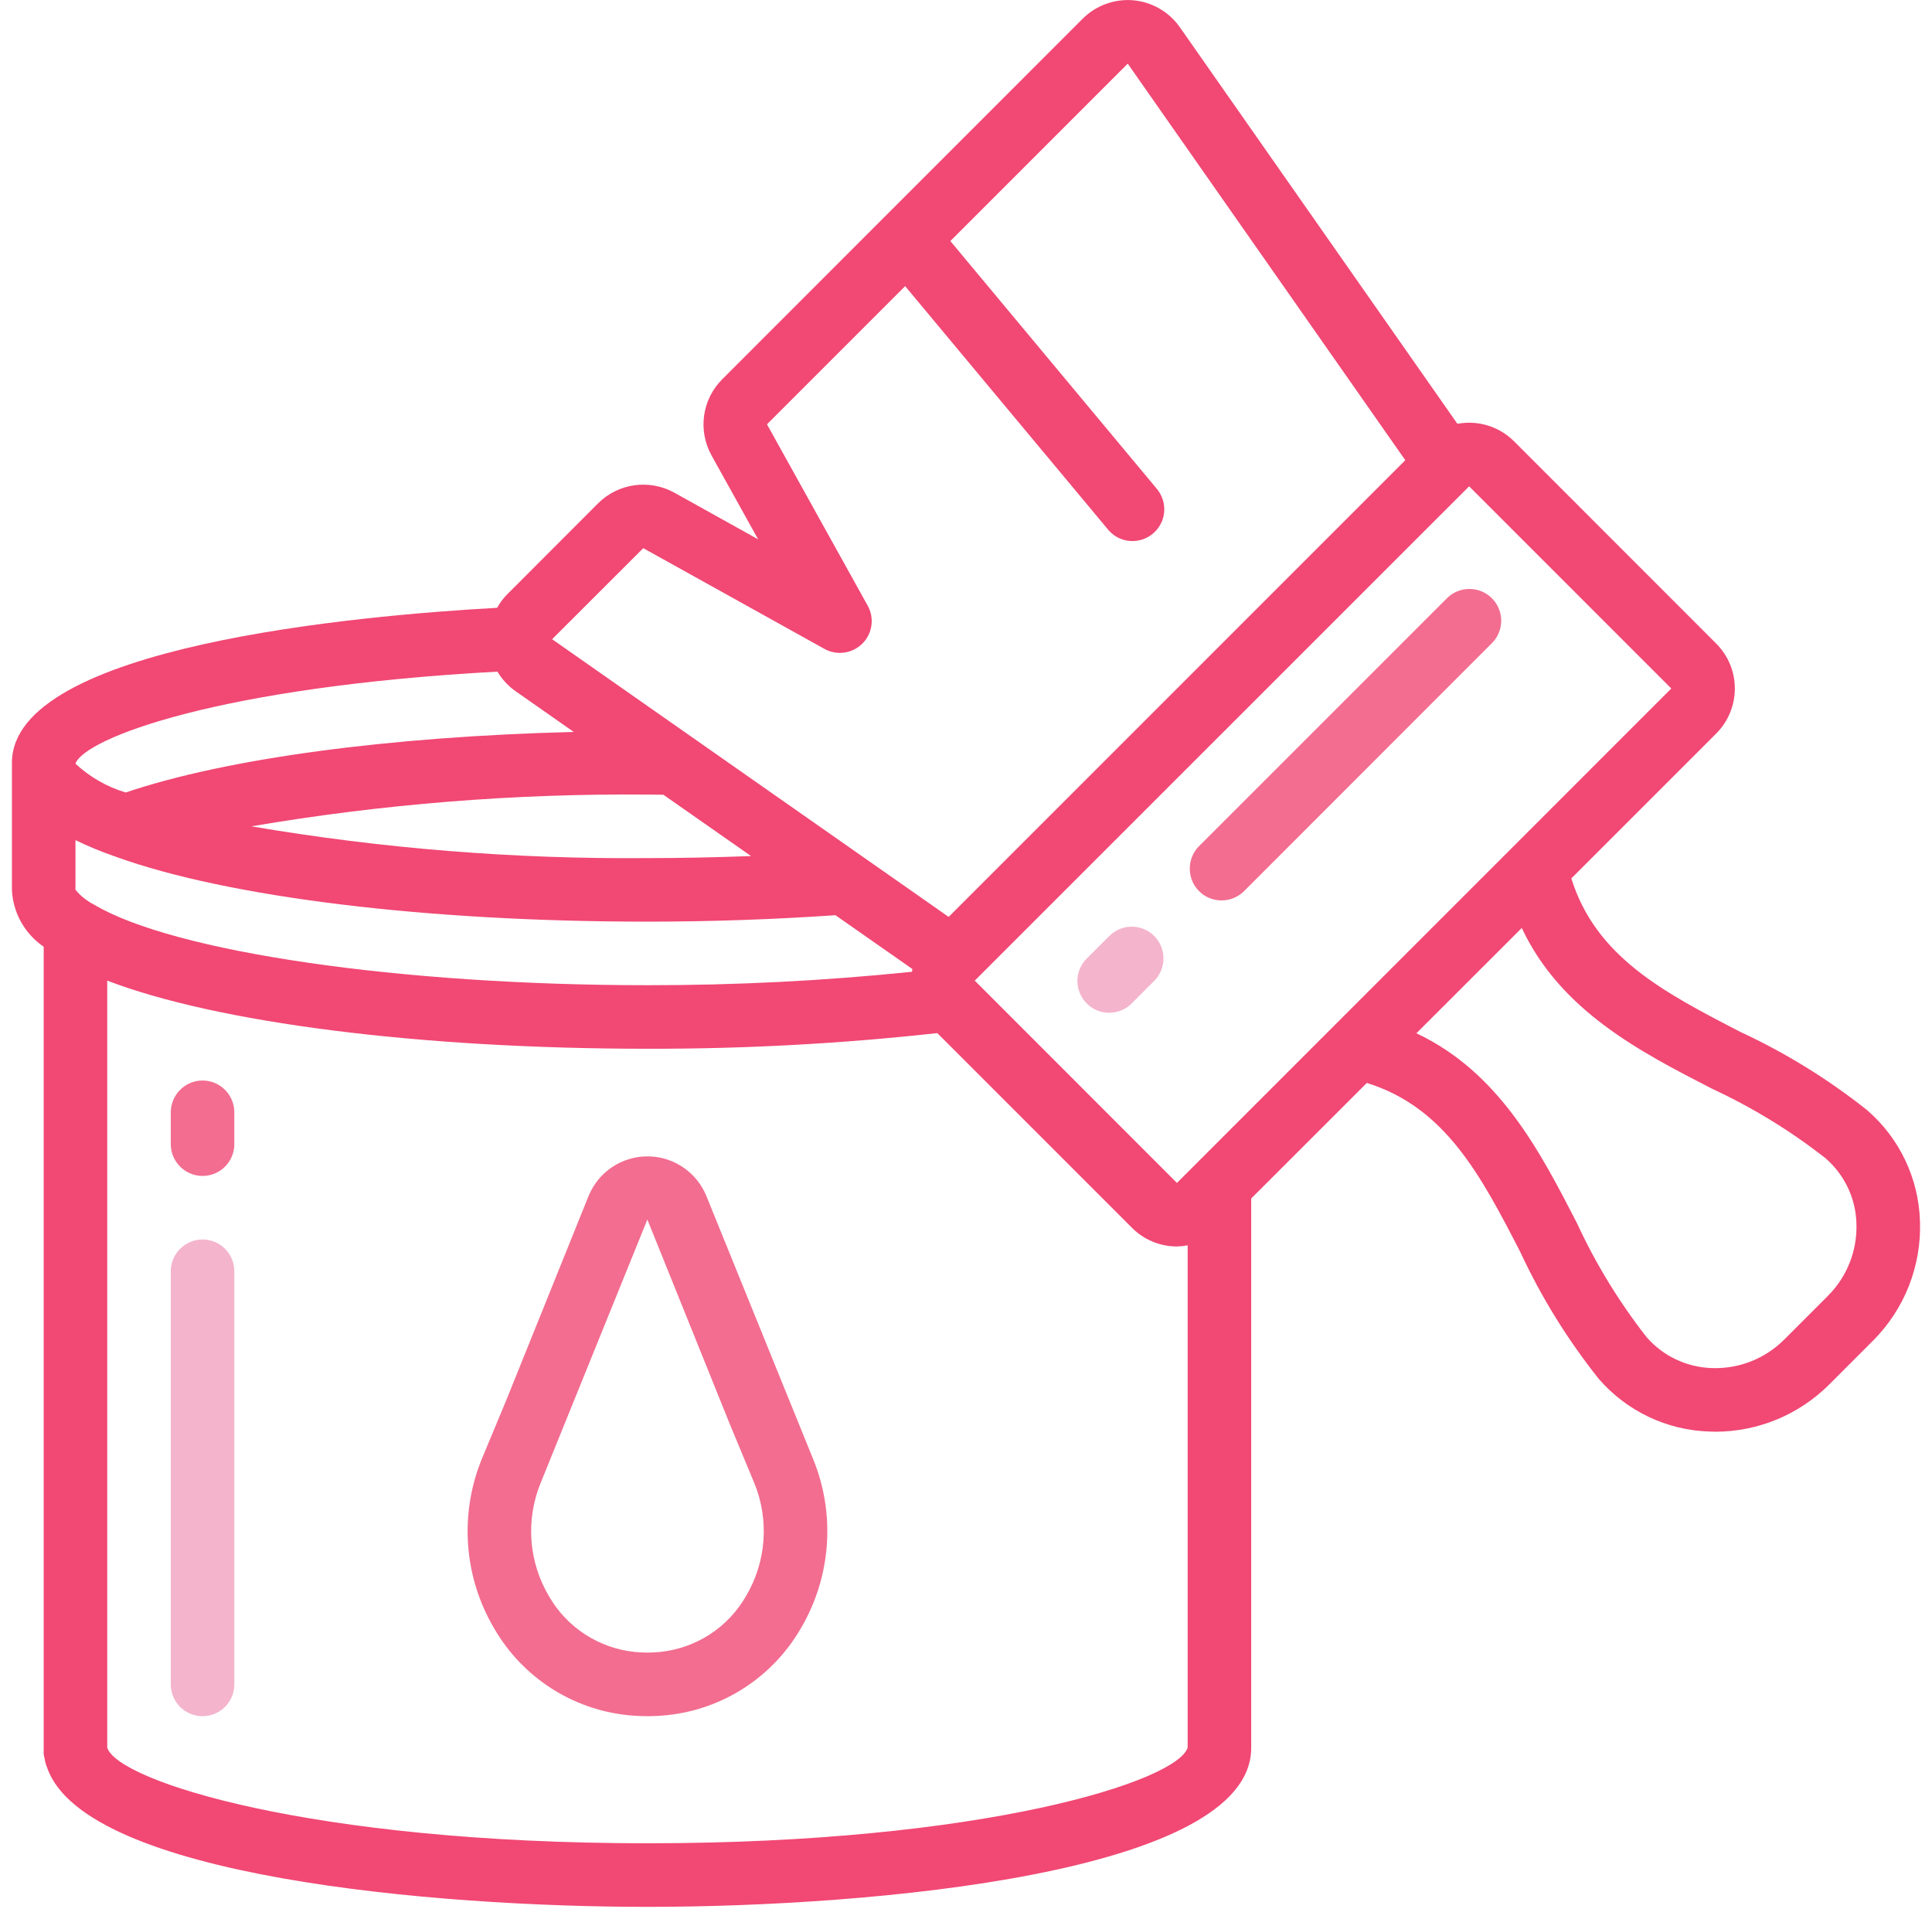
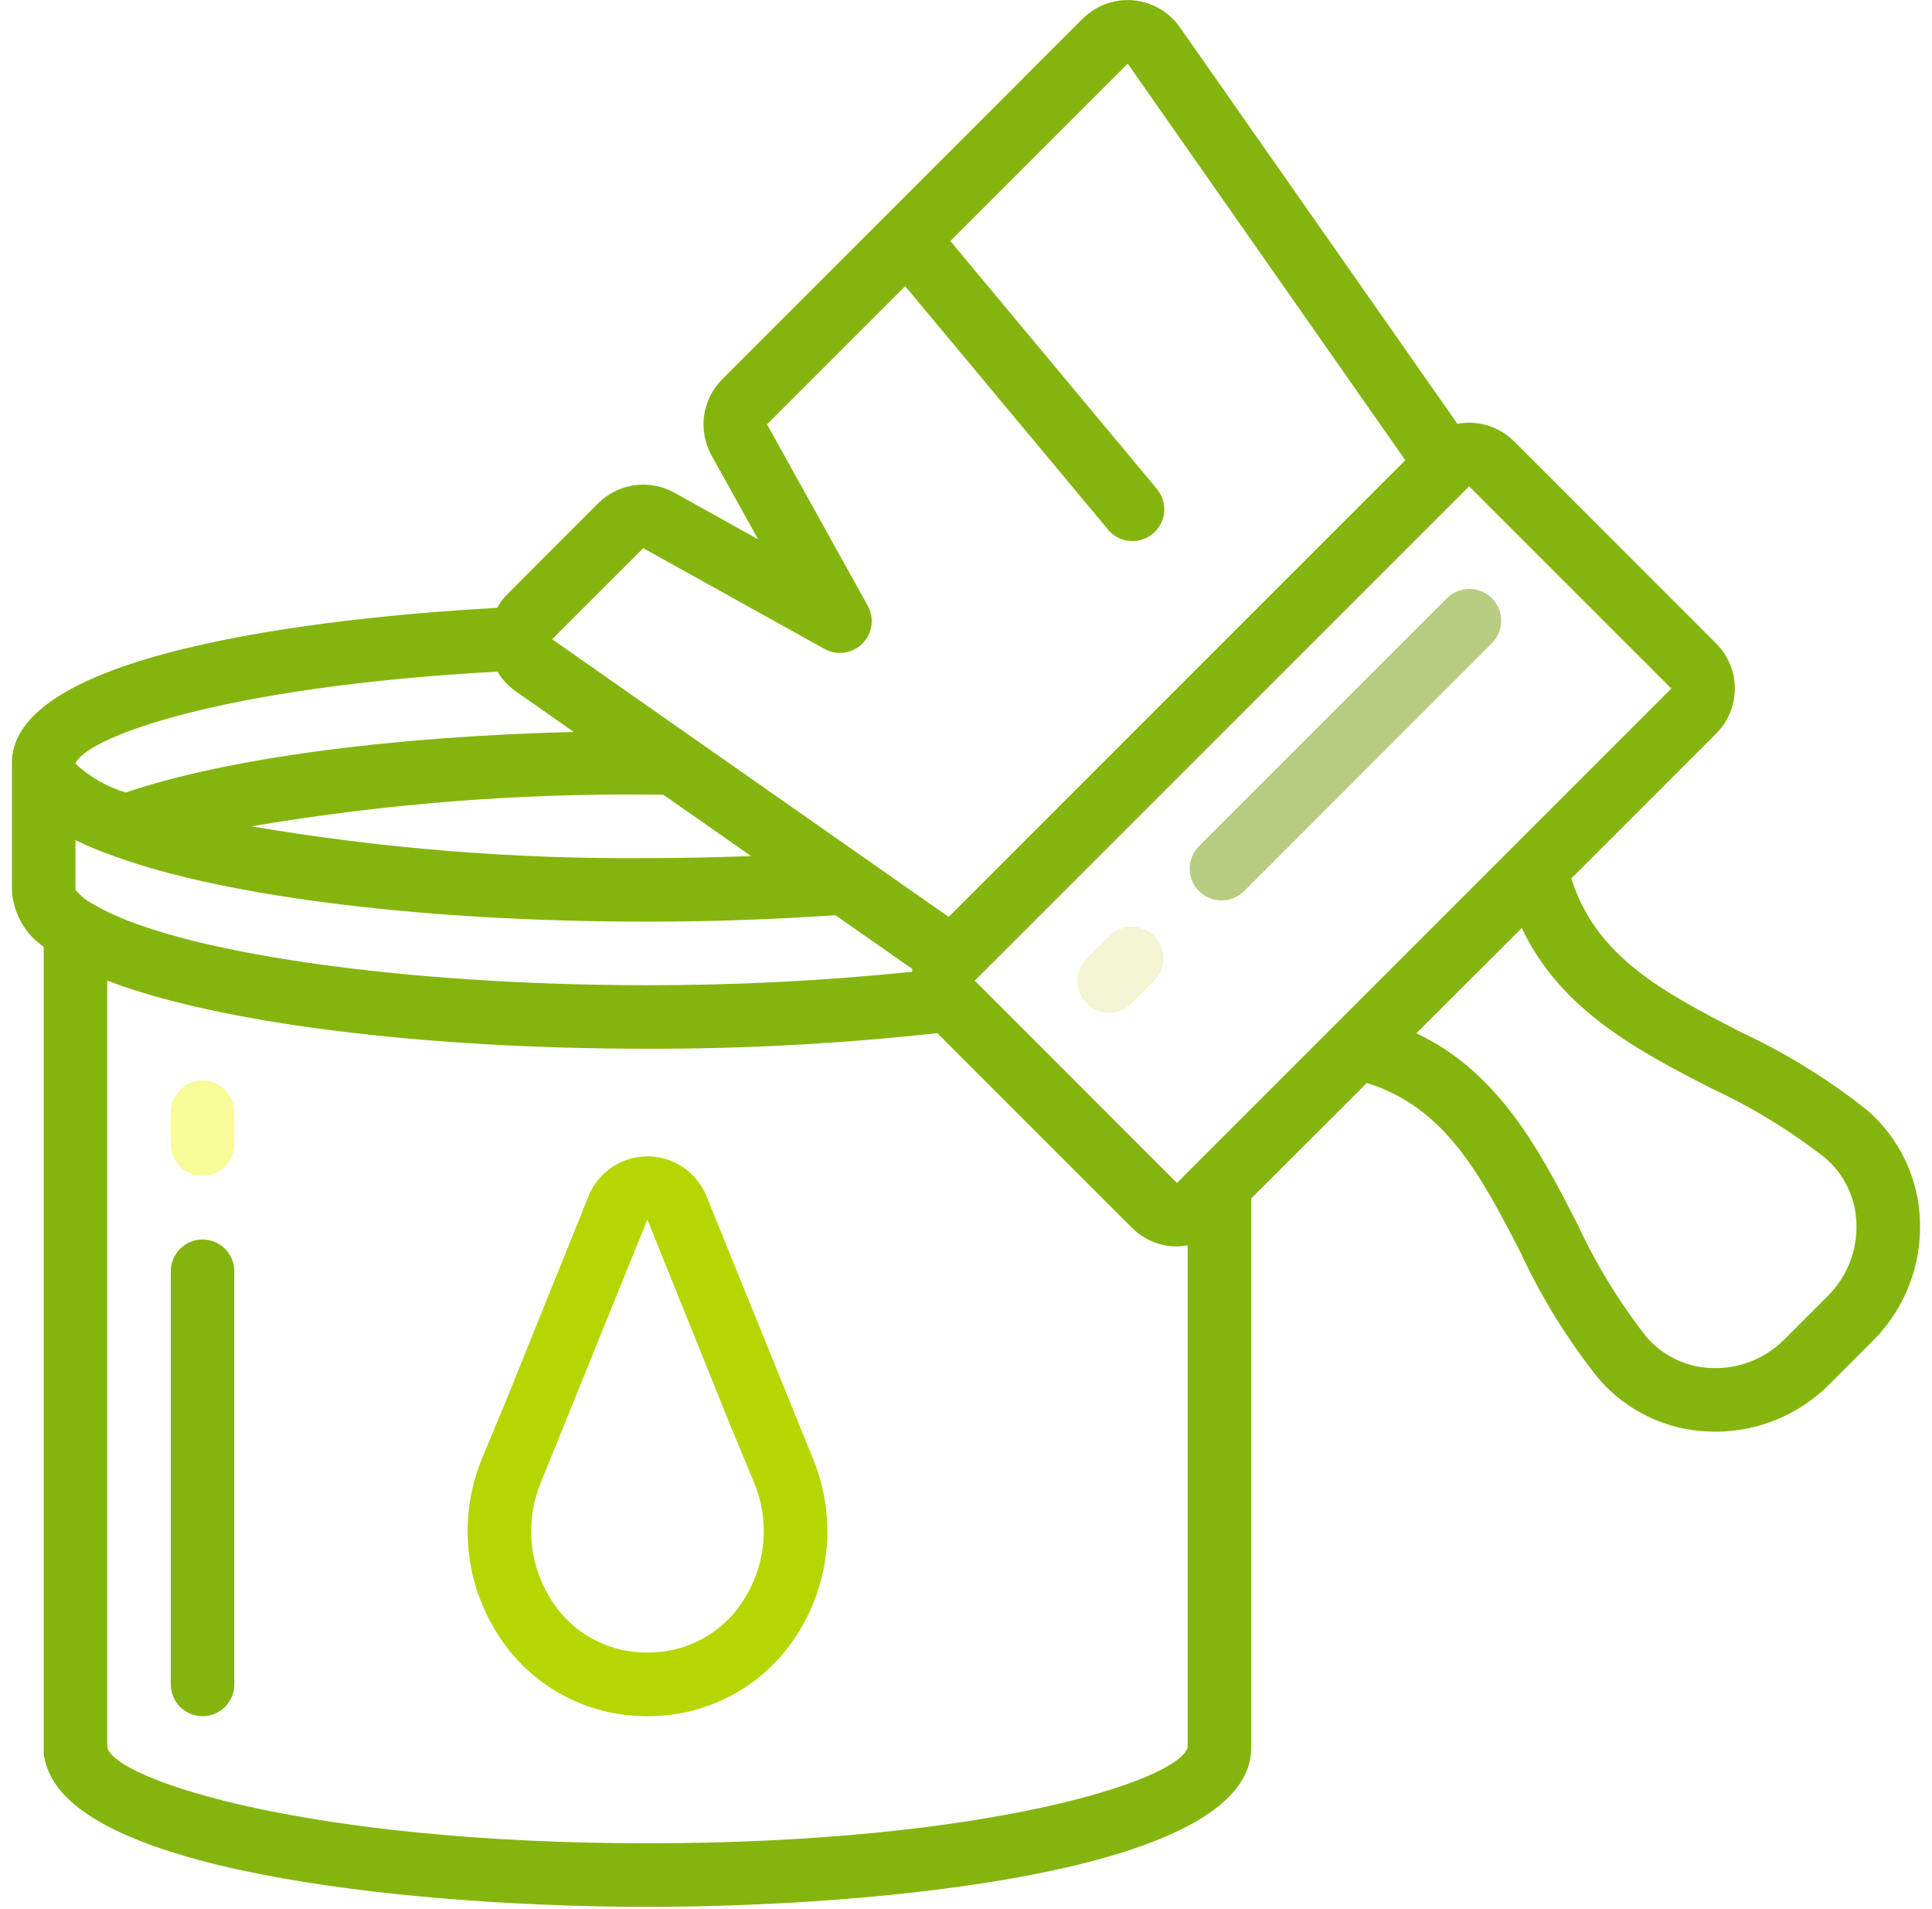
<svg xmlns="http://www.w3.org/2000/svg" width="81" height="80" viewBox="0 0 80 80">
-   <path fill="#F26D90" d="M 29.105 50.113 C 28.688 49.121 27.715 48.473 26.637 48.477 C 25.559 48.48 24.59 49.133 24.18 50.129 L 20.727 58.695 L 19.707 61.145 C 18.75 63.473 18.941 66.121 20.23 68.285 C 21.41 70.316 23.488 71.66 25.82 71.902 C 26.094 71.93 26.371 71.945 26.645 71.945 C 26.918 71.945 27.191 71.93 27.465 71.902 C 29.801 71.66 31.879 70.316 33.062 68.285 C 34.348 66.121 34.543 63.473 33.582 61.145 Z M 30.77 66.922 C 30.02 68.227 28.688 69.09 27.191 69.25 C 26.828 69.289 26.461 69.289 26.094 69.25 C 24.602 69.09 23.27 68.227 22.52 66.922 C 21.66 65.48 21.531 63.719 22.168 62.164 L 26.641 51.125 L 30.105 59.719 L 31.121 62.164 C 31.762 63.719 31.629 65.48 30.77 66.922 Z M 30.77 66.922 " />
-   <path fill="#F26D90" d="M 7.992 45.297 C 7.258 45.297 6.66 45.895 6.66 46.633 L 6.66 47.965 C 6.66 48.699 7.258 49.297 7.992 49.297 C 8.73 49.297 9.324 48.699 9.324 47.965 L 9.324 46.633 C 9.324 45.895 8.73 45.297 7.992 45.297 Z M 7.992 45.297 " />
-   <path fill="#F4B4CC" d="M 7.992 51.961 C 7.258 51.961 6.66 52.559 6.66 53.293 L 6.66 70.613 C 6.66 71.348 7.258 71.945 7.992 71.945 C 8.73 71.945 9.324 71.348 9.324 70.613 L 9.324 53.293 C 9.324 52.559 8.73 51.961 7.992 51.961 Z M 7.992 51.961 " />
-   <path fill="#F14874" d="M 72.488 43.27 C 69.223 41.59 66.402 40.102 65.379 36.824 L 71.453 30.75 C 71.953 30.25 72.234 29.57 72.234 28.863 C 72.234 28.156 71.953 27.48 71.453 26.98 L 62.977 18.5 C 62.355 17.879 61.465 17.605 60.602 17.766 L 48.965 1.141 C 48.512 0.496 47.797 0.082 47.012 0.012 C 46.227 -0.055 45.453 0.227 44.895 0.781 L 29.773 15.906 C 28.934 16.75 28.754 18.043 29.328 19.086 L 31.285 22.609 L 27.762 20.648 C 26.719 20.078 25.426 20.258 24.582 21.094 L 20.766 24.914 C 20.598 25.082 20.457 25.273 20.344 25.48 C 14.547 25.801 0 27.086 0 31.977 L 0 37.305 C 0.043 38.266 0.539 39.148 1.332 39.688 L 1.332 73.527 C 1.34 73.602 1.355 73.676 1.379 73.75 L 1.379 73.766 C 1.398 73.887 1.434 74.004 1.48 74.113 C 3.078 78.684 17.762 79.938 26.645 79.938 C 36.047 79.938 51.957 78.535 51.957 73.277 L 51.957 50.242 L 56.805 45.398 C 60.082 46.418 61.57 49.242 63.25 52.508 C 64.125 54.391 65.223 56.16 66.516 57.789 C 67.688 59.152 69.379 59.961 71.176 60.012 C 71.258 60.016 71.34 60.02 71.422 60.02 C 73.207 60.016 74.918 59.309 76.184 58.047 L 78.031 56.199 C 79.352 54.875 80.062 53.066 79.996 51.195 C 79.941 49.398 79.137 47.707 77.77 46.531 C 76.145 45.242 74.371 44.145 72.488 43.27 Z M 69.57 28.863 L 48.844 49.59 L 40.367 41.109 L 61.094 20.387 Z M 3.449 37.926 C 3.148 37.773 2.879 37.562 2.664 37.301 L 2.664 37.305 L 2.664 35.219 C 3.191 35.477 3.73 35.699 4.285 35.891 L 4.344 35.91 L 4.348 35.914 C 9.055 37.617 17.383 38.637 26.645 38.637 C 29.293 38.637 31.941 38.543 34.527 38.367 L 37.75 40.621 C 37.742 40.66 37.746 40.699 37.738 40.738 C 34.055 41.117 30.352 41.305 26.645 41.301 C 16.316 41.301 6.785 39.918 3.449 37.926 Z M 27.312 33.316 L 30.988 35.887 C 29.547 35.941 28.098 35.973 26.645 35.973 C 21.082 36.02 15.523 35.574 10.039 34.641 C 15.523 33.707 21.082 33.262 26.645 33.309 C 26.871 33.312 27.094 33.312 27.312 33.316 Z M 26.469 22.98 L 34.066 27.203 C 34.586 27.492 35.234 27.398 35.656 26.98 C 36.078 26.559 36.168 25.91 35.879 25.391 L 31.656 17.789 L 37.449 11.996 L 45.938 22.18 C 46.238 22.559 46.719 22.742 47.195 22.664 C 47.672 22.586 48.07 22.254 48.234 21.801 C 48.398 21.348 48.301 20.84 47.984 20.473 L 39.344 10.105 L 46.781 2.668 L 58.418 19.293 L 39.273 38.438 L 22.648 26.797 Z M 20.355 28.156 C 20.551 28.48 20.809 28.762 21.121 28.98 L 23.555 30.684 C 15.812 30.879 8.992 31.793 4.77 33.223 C 3.984 32.988 3.266 32.574 2.664 32.016 L 2.664 32.008 C 3.07 30.945 8.652 28.793 20.355 28.156 Z M 26.645 77.273 C 12.543 77.273 4.418 74.664 3.996 73.262 L 3.996 41.109 C 8.59 42.871 17.066 43.965 26.645 43.965 C 30.703 43.973 34.762 43.754 38.797 43.309 L 46.961 51.473 C 47.457 51.973 48.137 52.254 48.844 52.254 C 48.996 52.25 49.145 52.234 49.293 52.207 L 49.293 73.258 C 48.883 74.66 40.762 77.273 26.645 77.273 Z M 76.145 54.316 L 74.297 56.164 C 73.496 56.961 72.402 57.391 71.277 57.352 C 70.219 57.32 69.223 56.852 68.531 56.051 C 67.379 54.578 66.402 52.98 65.621 51.289 C 64.078 48.289 62.359 44.953 58.883 43.316 L 63.301 38.902 C 64.934 42.379 68.27 44.094 71.27 45.637 C 72.961 46.422 74.559 47.398 76.031 48.551 C 76.832 49.242 77.305 50.238 77.332 51.293 C 77.371 52.422 76.941 53.516 76.145 54.316 Z M 76.145 54.316 " />
-   <path fill="#F4B4CC" d="M 46.02 39.227 L 45.078 40.168 C 44.73 40.504 44.594 40.996 44.715 41.461 C 44.84 41.926 45.199 42.289 45.664 42.414 C 46.129 42.535 46.625 42.395 46.961 42.051 L 47.902 41.109 C 48.41 40.586 48.406 39.754 47.891 39.238 C 47.375 38.723 46.539 38.715 46.02 39.227 Z M 46.02 39.227 " />
-   <path fill="#F26D90" d="M 60.148 25.094 L 49.785 35.457 C 49.441 35.793 49.305 36.289 49.426 36.754 C 49.547 37.219 49.91 37.582 50.375 37.703 C 50.84 37.824 51.336 37.688 51.672 37.344 L 62.031 26.98 C 62.379 26.645 62.516 26.148 62.395 25.684 C 62.273 25.219 61.91 24.855 61.445 24.734 C 60.977 24.613 60.484 24.75 60.148 25.094 Z M 60.148 25.094 " />
+   <path fill="#b6d600" d="M 29.105 50.113 C 28.688 49.121 27.715 48.473 26.637 48.477 C 25.559 48.48 24.59 49.133 24.18 50.129 L 20.727 58.695 L 19.707 61.145 C 18.75 63.473 18.941 66.121 20.23 68.285 C 21.41 70.316 23.488 71.66 25.82 71.902 C 26.094 71.93 26.371 71.945 26.645 71.945 C 26.918 71.945 27.191 71.93 27.465 71.902 C 29.801 71.66 31.879 70.316 33.062 68.285 C 34.348 66.121 34.543 63.473 33.582 61.145 Z M 30.77 66.922 C 30.02 68.227 28.688 69.09 27.191 69.25 C 26.828 69.289 26.461 69.289 26.094 69.25 C 24.602 69.09 23.27 68.227 22.52 66.922 C 21.66 65.48 21.531 63.719 22.168 62.164 L 26.641 51.125 L 30.105 59.719 L 31.121 62.164 C 31.762 63.719 31.629 65.48 30.77 66.922 Z M 30.77 66.922 " />
+   <path fill="#f7fc99" d="M 7.992 45.297 C 7.258 45.297 6.66 45.895 6.66 46.633 L 6.66 47.965 C 6.66 48.699 7.258 49.297 7.992 49.297 C 8.73 49.297 9.324 48.699 9.324 47.965 L 9.324 46.633 C 9.324 45.895 8.73 45.297 7.992 45.297 Z M 7.992 45.297 " />
+   <path fill="#84b50e" d="M 7.992 51.961 C 7.258 51.961 6.66 52.559 6.66 53.293 L 6.66 70.613 C 6.66 71.348 7.258 71.945 7.992 71.945 C 8.73 71.945 9.324 71.348 9.324 70.613 L 9.324 53.293 C 9.324 52.559 8.73 51.961 7.992 51.961 Z M 7.992 51.961 " />
+   <path fill="#84b50e" d="M 72.488 43.27 C 69.223 41.59 66.402 40.102 65.379 36.824 L 71.453 30.75 C 71.953 30.25 72.234 29.57 72.234 28.863 C 72.234 28.156 71.953 27.48 71.453 26.98 L 62.977 18.5 C 62.355 17.879 61.465 17.605 60.602 17.766 L 48.965 1.141 C 48.512 0.496 47.797 0.082 47.012 0.012 C 46.227 -0.055 45.453 0.227 44.895 0.781 L 29.773 15.906 C 28.934 16.75 28.754 18.043 29.328 19.086 L 31.285 22.609 L 27.762 20.648 C 26.719 20.078 25.426 20.258 24.582 21.094 L 20.766 24.914 C 20.598 25.082 20.457 25.273 20.344 25.48 C 14.547 25.801 0 27.086 0 31.977 L 0 37.305 C 0.043 38.266 0.539 39.148 1.332 39.688 L 1.332 73.527 C 1.34 73.602 1.355 73.676 1.379 73.75 L 1.379 73.766 C 1.398 73.887 1.434 74.004 1.48 74.113 C 3.078 78.684 17.762 79.938 26.645 79.938 C 36.047 79.938 51.957 78.535 51.957 73.277 L 51.957 50.242 L 56.805 45.398 C 60.082 46.418 61.57 49.242 63.25 52.508 C 64.125 54.391 65.223 56.16 66.516 57.789 C 67.688 59.152 69.379 59.961 71.176 60.012 C 71.258 60.016 71.34 60.02 71.422 60.02 C 73.207 60.016 74.918 59.309 76.184 58.047 L 78.031 56.199 C 79.352 54.875 80.062 53.066 79.996 51.195 C 79.941 49.398 79.137 47.707 77.77 46.531 C 76.145 45.242 74.371 44.145 72.488 43.27 Z M 69.57 28.863 L 48.844 49.59 L 40.367 41.109 L 61.094 20.387 Z M 3.449 37.926 C 3.148 37.773 2.879 37.562 2.664 37.301 L 2.664 37.305 L 2.664 35.219 C 3.191 35.477 3.73 35.699 4.285 35.891 L 4.344 35.91 L 4.348 35.914 C 9.055 37.617 17.383 38.637 26.645 38.637 C 29.293 38.637 31.941 38.543 34.527 38.367 L 37.75 40.621 C 37.742 40.66 37.746 40.699 37.738 40.738 C 34.055 41.117 30.352 41.305 26.645 41.301 C 16.316 41.301 6.785 39.918 3.449 37.926 Z M 27.312 33.316 L 30.988 35.887 C 29.547 35.941 28.098 35.973 26.645 35.973 C 21.082 36.02 15.523 35.574 10.039 34.641 C 15.523 33.707 21.082 33.262 26.645 33.309 C 26.871 33.312 27.094 33.312 27.312 33.316 Z M 26.469 22.98 L 34.066 27.203 C 34.586 27.492 35.234 27.398 35.656 26.98 C 36.078 26.559 36.168 25.91 35.879 25.391 L 31.656 17.789 L 37.449 11.996 L 45.938 22.18 C 46.238 22.559 46.719 22.742 47.195 22.664 C 47.672 22.586 48.07 22.254 48.234 21.801 C 48.398 21.348 48.301 20.84 47.984 20.473 L 39.344 10.105 L 46.781 2.668 L 58.418 19.293 L 39.273 38.438 L 22.648 26.797 Z M 20.355 28.156 C 20.551 28.48 20.809 28.762 21.121 28.98 L 23.555 30.684 C 15.812 30.879 8.992 31.793 4.77 33.223 C 3.984 32.988 3.266 32.574 2.664 32.016 L 2.664 32.008 C 3.07 30.945 8.652 28.793 20.355 28.156 Z M 26.645 77.273 C 12.543 77.273 4.418 74.664 3.996 73.262 L 3.996 41.109 C 8.59 42.871 17.066 43.965 26.645 43.965 C 30.703 43.973 34.762 43.754 38.797 43.309 L 46.961 51.473 C 47.457 51.973 48.137 52.254 48.844 52.254 C 48.996 52.25 49.145 52.234 49.293 52.207 L 49.293 73.258 C 48.883 74.66 40.762 77.273 26.645 77.273 Z M 76.145 54.316 L 74.297 56.164 C 73.496 56.961 72.402 57.391 71.277 57.352 C 70.219 57.32 69.223 56.852 68.531 56.051 C 67.379 54.578 66.402 52.98 65.621 51.289 C 64.078 48.289 62.359 44.953 58.883 43.316 L 63.301 38.902 C 64.934 42.379 68.27 44.094 71.27 45.637 C 72.961 46.422 74.559 47.398 76.031 48.551 C 76.832 49.242 77.305 50.238 77.332 51.293 C 77.371 52.422 76.941 53.516 76.145 54.316 Z M 76.145 54.316 " />
+   <path fill="#f3f4d4" d="M 46.02 39.227 L 45.078 40.168 C 44.73 40.504 44.594 40.996 44.715 41.461 C 44.84 41.926 45.199 42.289 45.664 42.414 C 46.129 42.535 46.625 42.395 46.961 42.051 L 47.902 41.109 C 48.41 40.586 48.406 39.754 47.891 39.238 C 47.375 38.723 46.539 38.715 46.02 39.227 Z M 46.02 39.227 " />
+   <path fill="#b8cc82" d="M 60.148 25.094 L 49.785 35.457 C 49.441 35.793 49.305 36.289 49.426 36.754 C 49.547 37.219 49.91 37.582 50.375 37.703 C 50.84 37.824 51.336 37.688 51.672 37.344 L 62.031 26.98 C 62.379 26.645 62.516 26.148 62.395 25.684 C 62.273 25.219 61.91 24.855 61.445 24.734 C 60.977 24.613 60.484 24.75 60.148 25.094 Z M 60.148 25.094 " />
</svg>
